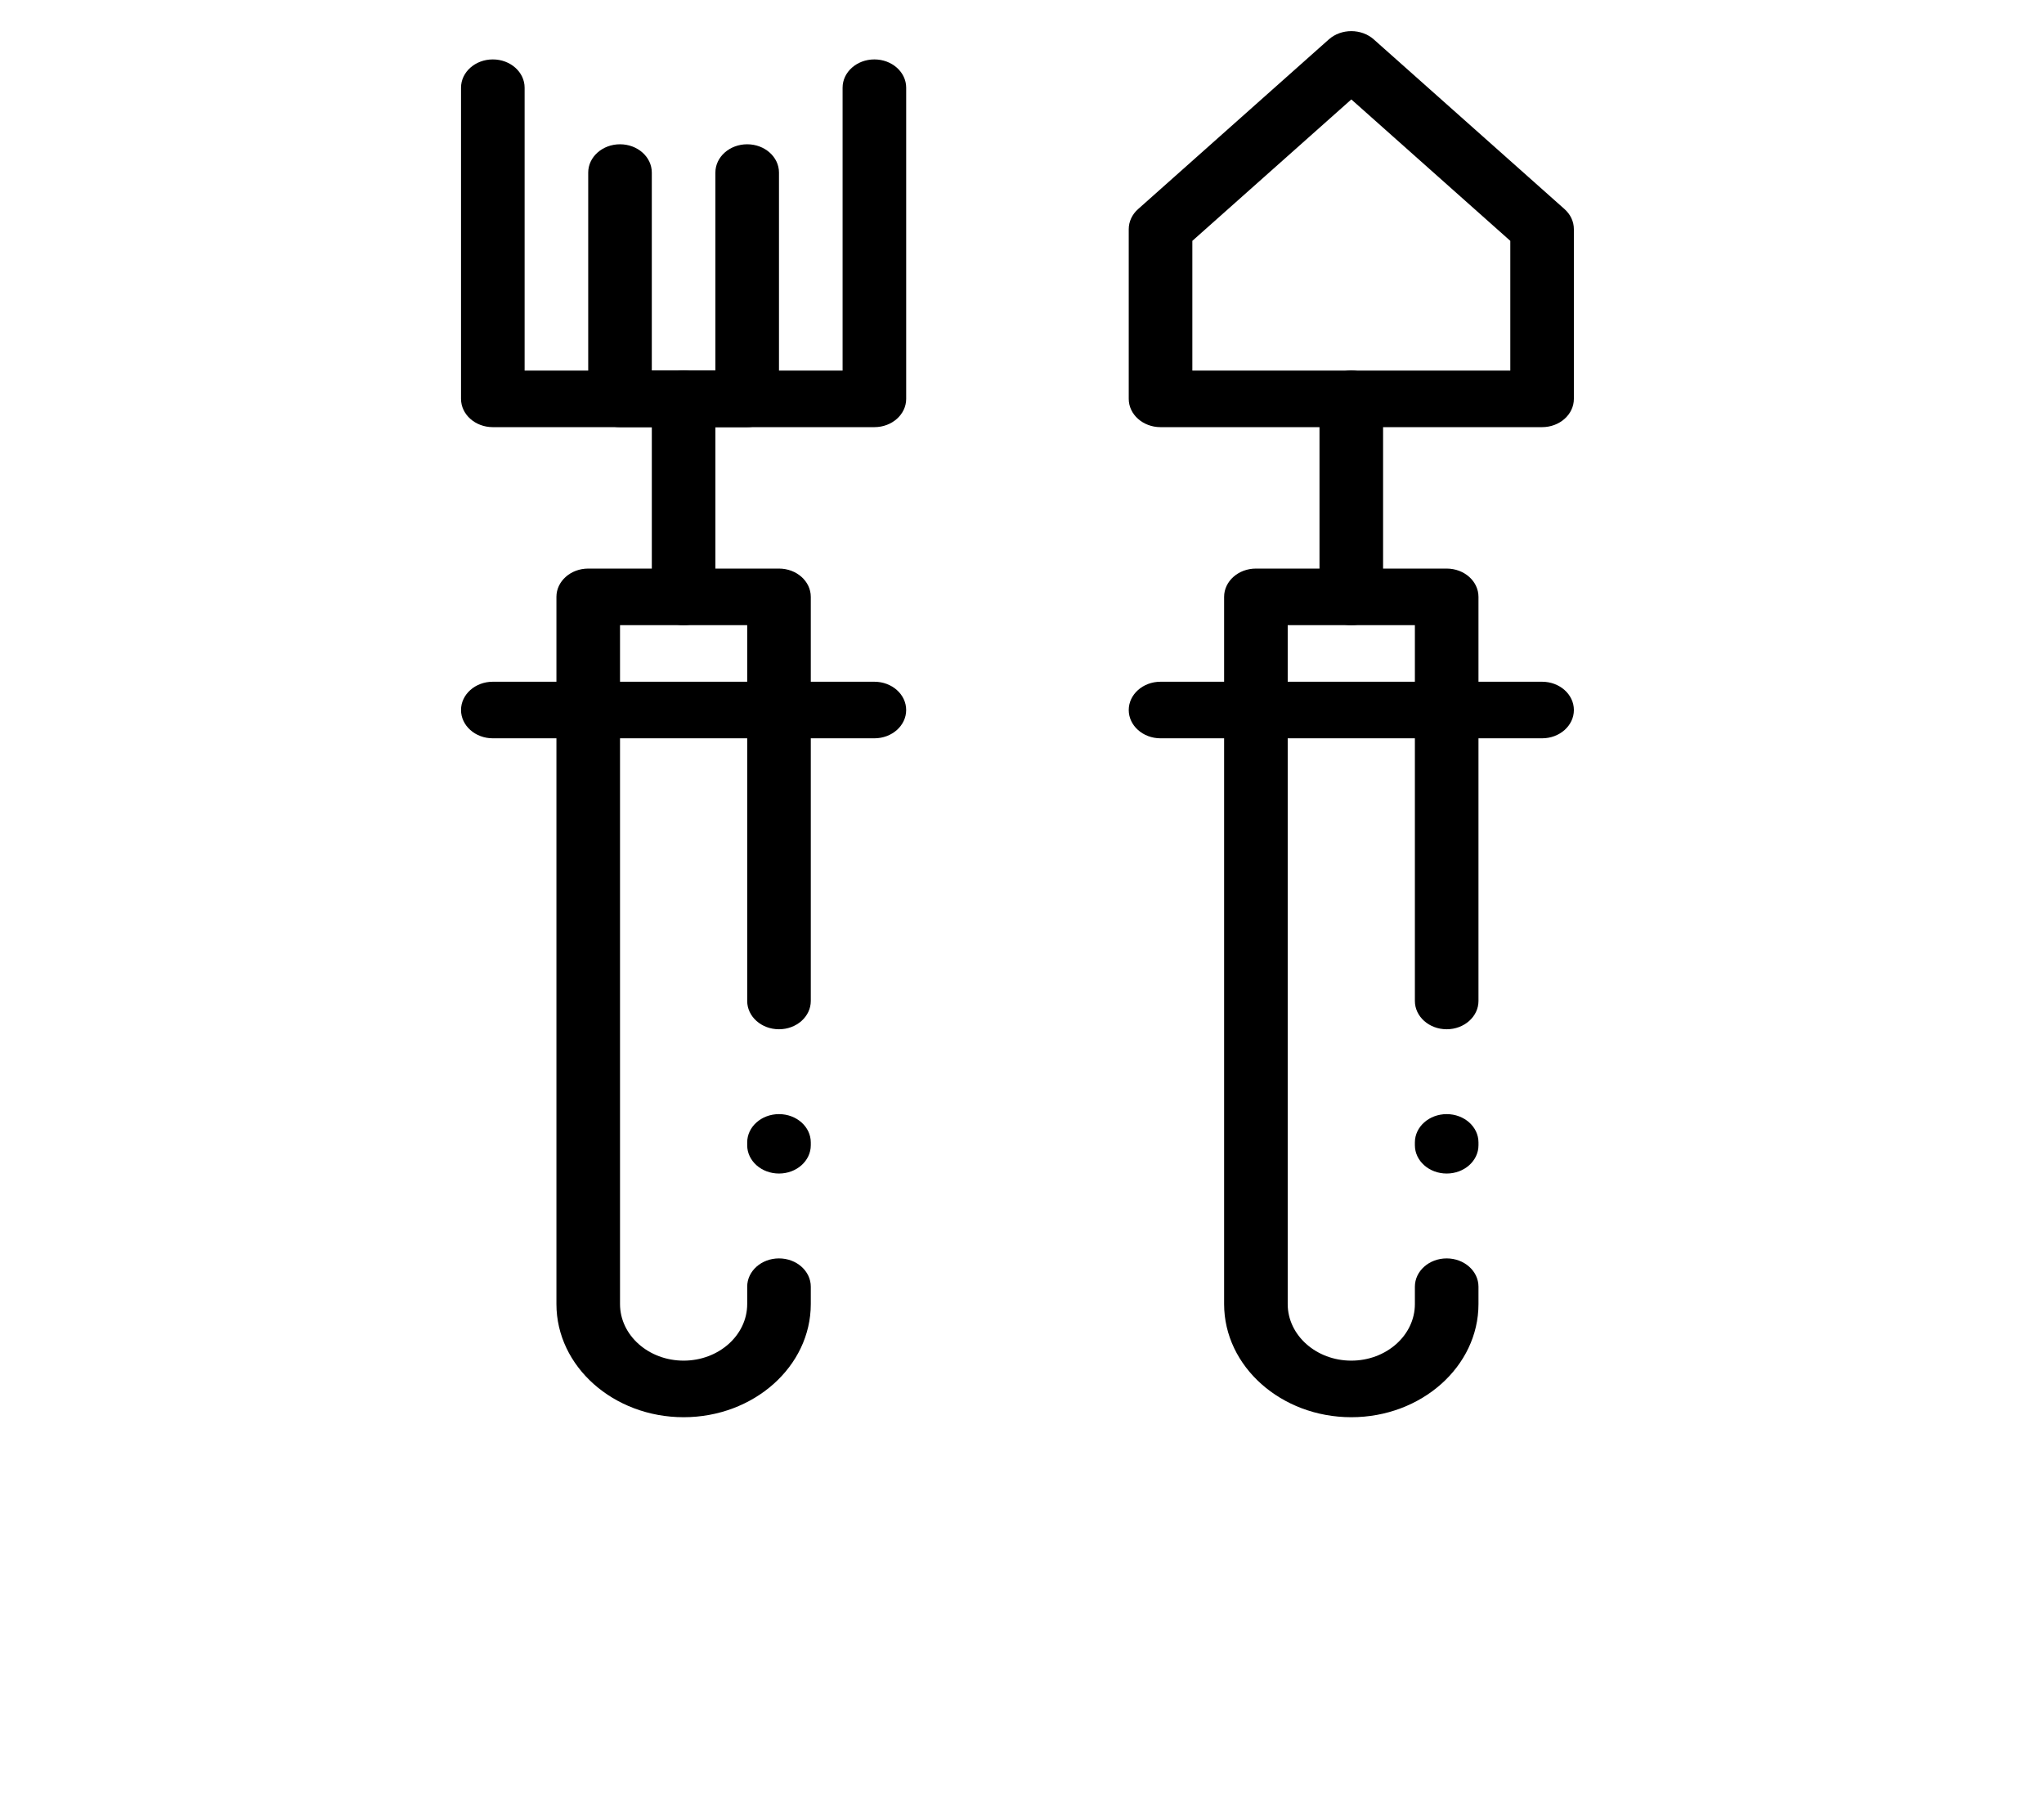
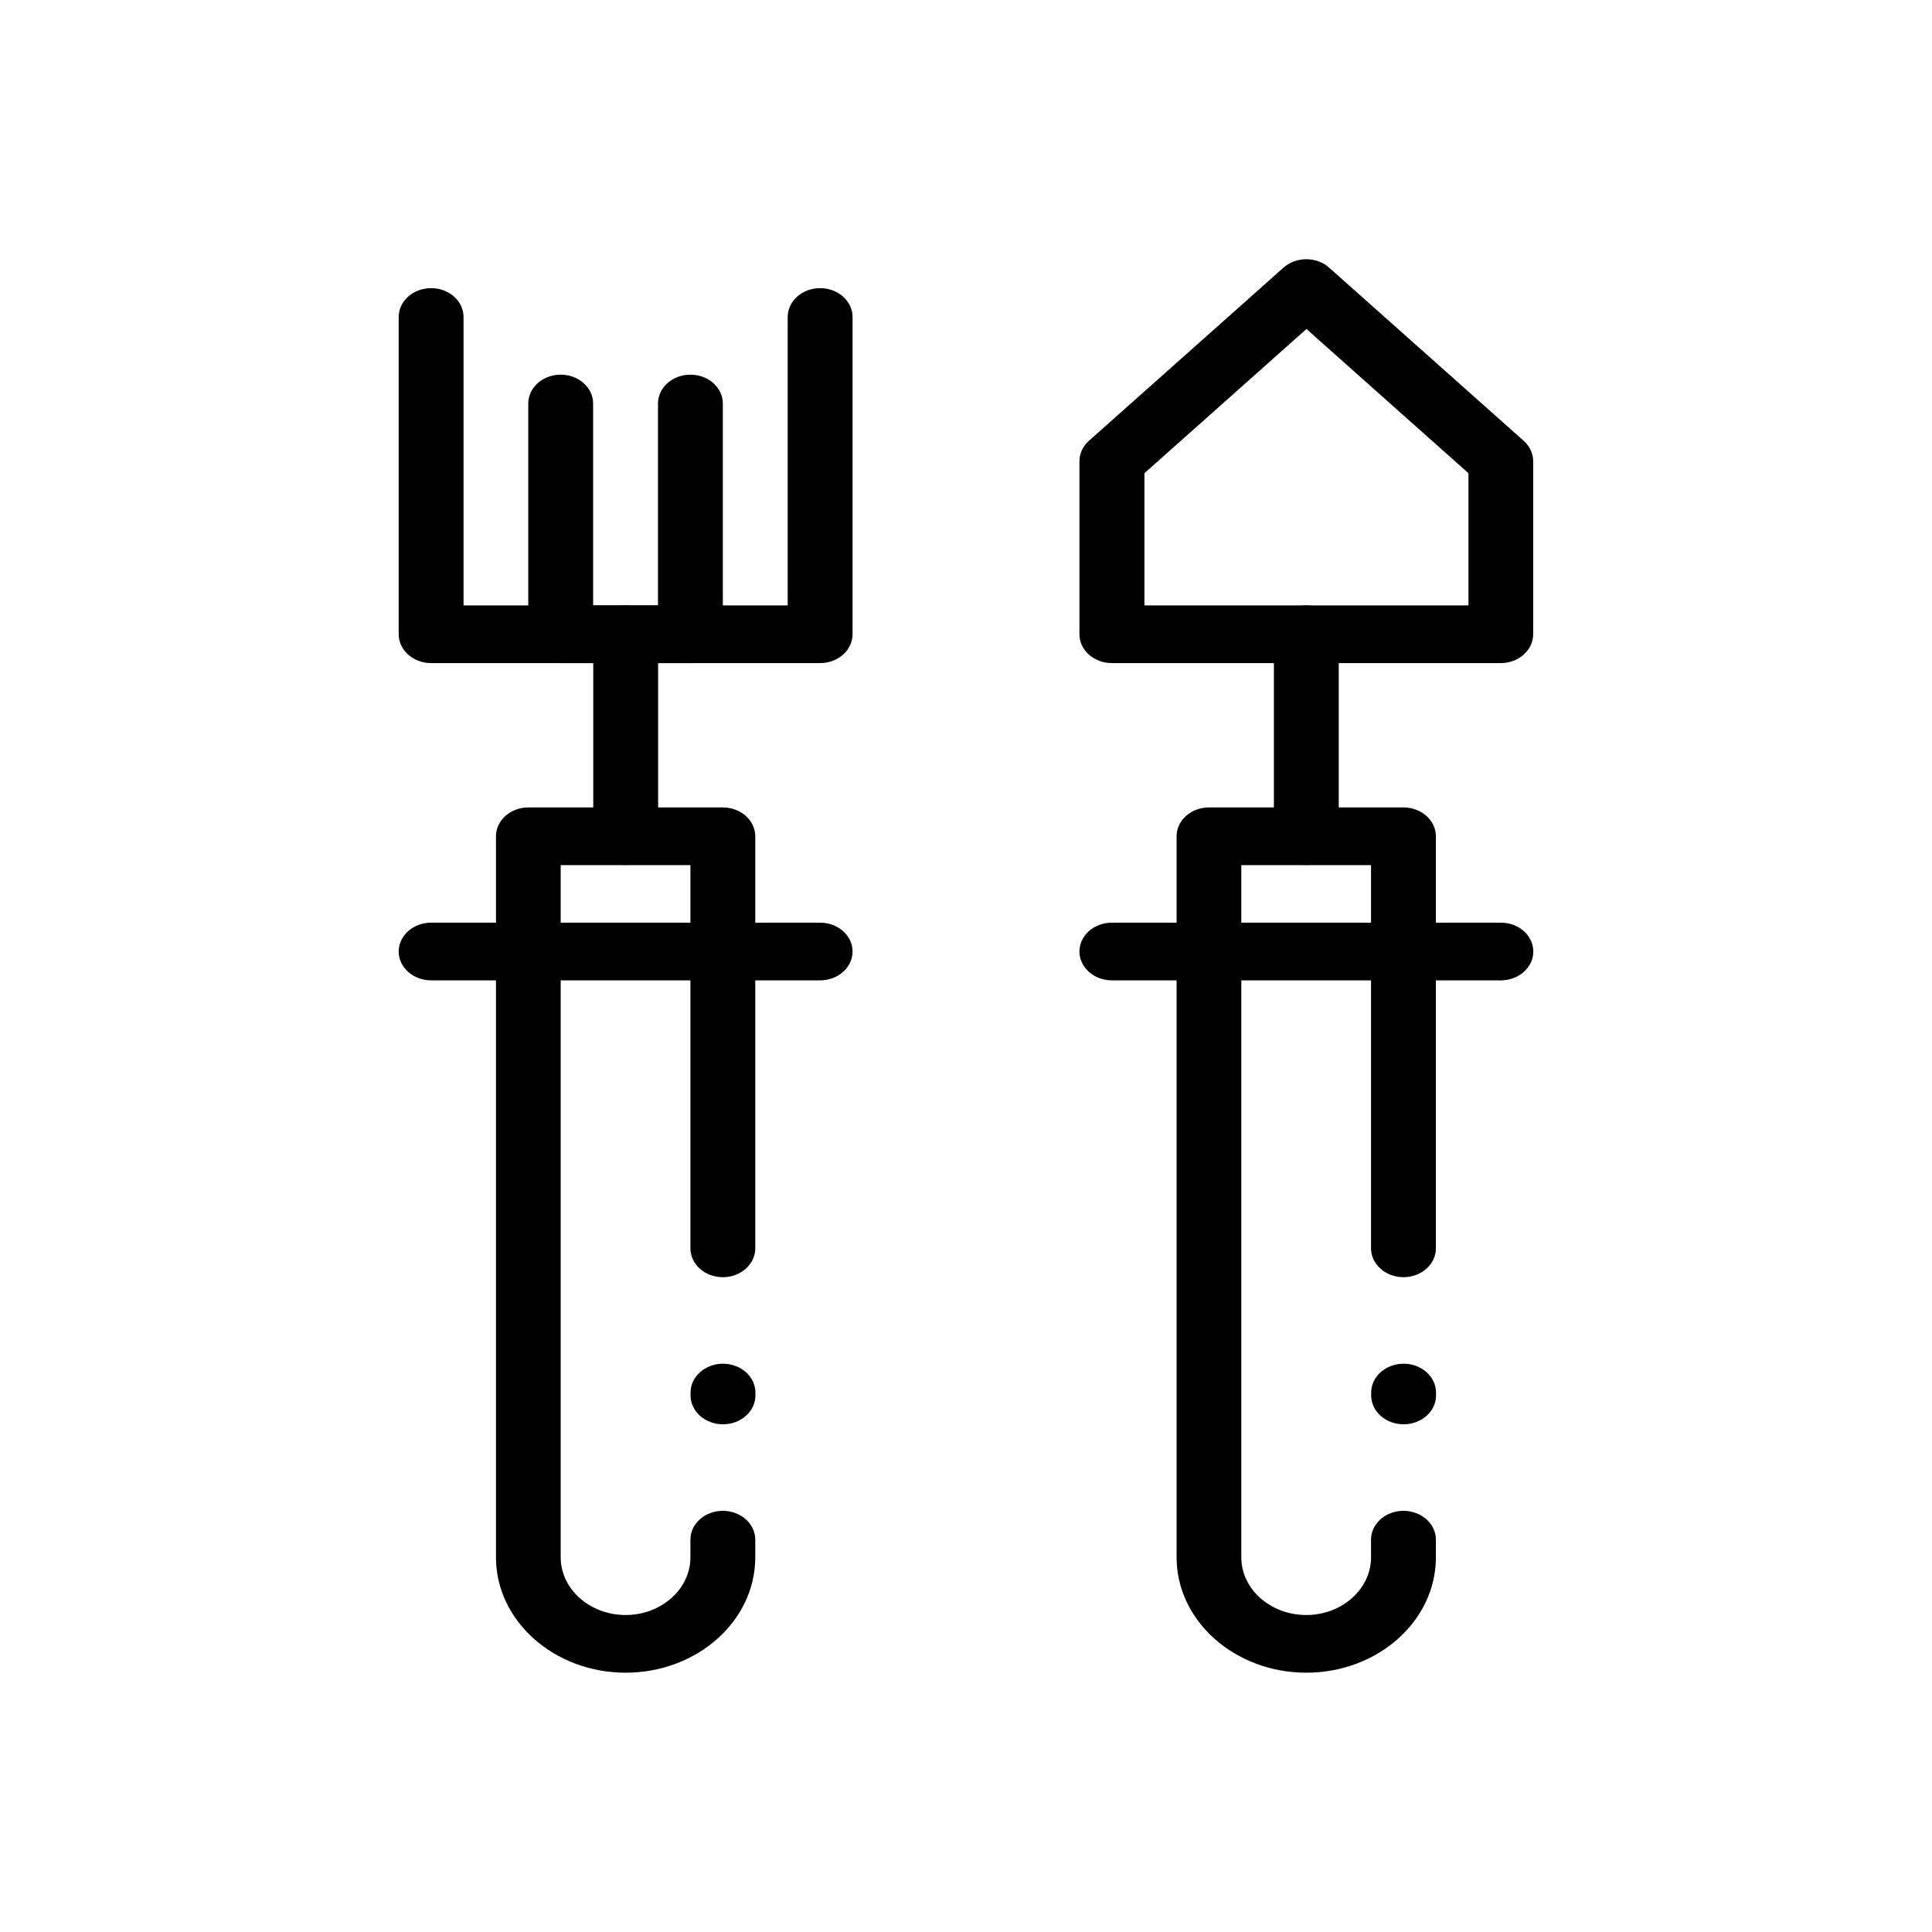
- <svg xmlns="http://www.w3.org/2000/svg" width="151" height="134" viewBox="0 0 151 134" fill="none">
-   <path d="M99.826 46.19C98.529 46.19 97.477 45.254 97.477 44.1V29.47C97.477 28.316 98.529 27.38 99.826 27.38C101.123 27.38 102.175 28.316 102.175 29.47V44.1C102.175 45.254 101.123 46.19 99.826 46.19Z" fill="black" />
-   <path d="M99.826 104.711C94.645 104.711 90.431 100.961 90.431 96.351V44.099C90.431 42.945 91.483 42.009 92.78 42.009H106.873C108.17 42.009 109.222 42.945 109.222 44.099V73.957C109.222 75.111 108.17 76.047 106.873 76.047C105.576 76.047 104.524 75.111 104.524 73.957V46.19H95.129V96.351C95.129 98.656 97.236 100.531 99.826 100.531C102.417 100.531 104.524 98.656 104.524 96.351V95.067C104.524 93.913 105.576 92.977 106.873 92.977C108.17 92.977 109.222 93.913 109.222 95.067V96.351C109.222 100.961 105.007 104.711 99.826 104.711H99.826ZM106.873 86.707C105.576 86.707 104.524 85.771 104.524 84.617V84.407C104.524 83.254 105.576 82.317 106.873 82.317C108.17 82.317 109.222 83.253 109.222 84.407V84.617C109.222 85.771 108.17 86.707 106.873 86.707Z" fill="black" />
-   <path d="M113.921 31.56H85.734C84.437 31.56 83.385 30.624 83.385 29.47V16.93C83.385 16.375 83.633 15.844 84.073 15.452L98.166 2.912C99.084 2.096 100.57 2.096 101.488 2.912L115.582 15.452C116.022 15.844 116.269 16.375 116.269 16.93V29.47C116.269 30.624 115.218 31.56 113.921 31.56ZM88.084 27.38H111.573V17.796L99.829 7.346L88.084 17.796L88.084 27.38Z" fill="black" />
-   <path d="M50.502 46.19C49.205 46.19 48.153 45.254 48.153 44.1V29.47C48.153 28.316 49.205 27.38 50.502 27.38C51.799 27.38 52.85 28.316 52.85 29.47V44.1C52.85 45.254 51.799 46.19 50.502 46.19Z" fill="black" />
-   <path d="M50.502 104.711C45.321 104.711 41.106 100.961 41.106 96.351V44.099C41.106 42.945 42.158 42.009 43.455 42.009H57.548C58.845 42.009 59.897 42.945 59.897 44.099V73.957C59.897 75.111 58.845 76.047 57.548 76.047C56.251 76.047 55.199 75.111 55.199 73.957V46.19H45.804V96.351C45.804 98.656 47.911 100.531 50.502 100.531C53.092 100.531 55.199 98.656 55.199 96.351V95.067C55.199 93.913 56.251 92.977 57.548 92.977C58.845 92.977 59.897 93.913 59.897 95.067V96.351C59.897 100.961 55.682 104.711 50.502 104.711ZM57.548 86.707C56.251 86.707 55.199 85.771 55.199 84.617V84.407C55.199 83.254 56.251 82.317 57.548 82.317C58.845 82.317 59.897 83.253 59.897 84.407V84.617C59.897 85.771 58.845 86.707 57.548 86.707Z" fill="black" />
-   <path d="M64.594 31.56H36.407C35.11 31.56 34.058 30.624 34.058 29.47V6.48C34.058 5.326 35.11 4.39 36.407 4.39C37.704 4.39 38.756 5.326 38.756 6.48V27.381H62.246V6.48C62.246 5.326 63.298 4.39 64.595 4.39C65.892 4.39 66.944 5.326 66.944 6.48V29.47C66.944 30.624 65.892 31.56 64.595 31.56H64.594Z" fill="black" />
-   <path d="M55.198 31.56H45.803C44.506 31.56 43.454 30.624 43.454 29.47V12.75C43.454 11.596 44.506 10.66 45.803 10.66C47.1 10.66 48.152 11.596 48.152 12.75V27.38H52.849V12.75C52.849 11.596 53.901 10.66 55.199 10.66C56.495 10.66 57.547 11.596 57.547 12.75V29.47C57.547 30.624 56.495 31.56 55.199 31.56H55.198Z" fill="black" />
-   <path d="M113.921 54.55H85.734C84.437 54.55 83.385 53.614 83.385 52.46C83.385 51.306 84.437 50.37 85.734 50.37H113.921C115.217 50.37 116.27 51.306 116.27 52.46C116.27 53.614 115.218 54.55 113.921 54.55Z" fill="black" />
-   <path d="M64.594 54.55H36.407C35.11 54.55 34.058 53.614 34.058 52.46C34.058 51.306 35.11 50.37 36.407 50.37H64.594C65.891 50.37 66.943 51.306 66.943 52.46C66.943 53.614 65.891 54.55 64.594 54.55Z" fill="black" />
+ <svg xmlns="http://www.w3.org/2000/svg" id="Layer_1" data-name="Layer 1" viewBox="0 0 140 140">
+   <path d="m94.66,62.68c-1.3,0-2.35-.94-2.35-2.09v-14.63c0-1.15,1.05-2.09,2.35-2.09s2.35.94,2.35,2.09v14.63c0,1.15-1.05,2.09-2.35,2.09Z" />
+   <path d="m94.66,121.21c-5.18,0-9.4-3.75-9.4-8.36v-52.25c0-1.15,1.05-2.09,2.35-2.09h14.09c1.3,0,2.35.94,2.35,2.09v29.86c0,1.15-1.05,2.09-2.35,2.09s-2.35-.94-2.35-2.09v-27.77h-9.4v50.16c0,2.3,2.11,4.18,4.7,4.18s4.7-1.88,4.7-4.18v-1.28c0-1.15,1.05-2.09,2.35-2.09s2.35.94,2.35,2.09v1.28c0,4.61-4.21,8.36-9.4,8.36h0Zm7.05-18c-1.3,0-2.35-.94-2.35-2.09v-.21c0-1.15,1.05-2.09,2.35-2.09s2.35.94,2.35,2.09v.21c0,1.15-1.05,2.09-2.35,2.09Z" />
+   <path d="m108.76,48.05h-28.19c-1.3,0-2.35-.94-2.35-2.09v-12.54c0-.55.25-1.09.69-1.48l14.09-12.54c.92-.82,2.4-.82,3.32,0l14.09,12.54c.44.39.69.92.69,1.48v12.54c0,1.15-1.05,2.09-2.35,2.09Zm-25.84-4.18h23.49v-9.58l-11.74-10.45-11.74,10.45v9.58Z" />
+   <path d="m45.34,62.68c-1.3,0-2.35-.94-2.35-2.09v-14.63c0-1.15,1.05-2.09,2.35-2.09s2.35.94,2.35,2.09v14.63c0,1.15-1.05,2.09-2.35,2.09Z" />
+   <path d="m45.34,121.21c-5.18,0-9.4-3.75-9.4-8.36v-52.25c0-1.15,1.05-2.09,2.35-2.09h14.09c1.3,0,2.35.94,2.35,2.09v29.86c0,1.15-1.05,2.09-2.35,2.09s-2.35-.94-2.35-2.09v-27.77h-9.4v50.16c0,2.3,2.11,4.18,4.7,4.18s4.7-1.88,4.7-4.18v-1.28c0-1.15,1.05-2.09,2.35-2.09s2.35.94,2.35,2.09v1.28c0,4.61-4.21,8.36-9.4,8.36Zm7.05-18c-1.3,0-2.35-.94-2.35-2.09v-.21c0-1.15,1.05-2.09,2.35-2.09s2.35.94,2.35,2.09v.21c0,1.15-1.05,2.09-2.35,2.09Z" />
+   <path d="m59.43,48.05h-28.19c-1.3,0-2.35-.94-2.35-2.09v-22.99c0-1.15,1.05-2.09,2.35-2.09s2.35.94,2.35,2.09v20.9h23.49v-20.9c0-1.15,1.05-2.09,2.35-2.09s2.35.94,2.35,2.09v22.99c0,1.15-1.05,2.09-2.35,2.09h0Z" />
+   <path d="m50.03,48.05h-9.4c-1.3,0-2.35-.94-2.35-2.09v-16.72c0-1.15,1.05-2.09,2.35-2.09s2.35.94,2.35,2.09v14.63h4.7v-14.63c0-1.15,1.05-2.09,2.35-2.09s2.35.94,2.35,2.09v16.72c0,1.15-1.05,2.09-2.35,2.09h0Z" />
+   <path d="m108.76,71.04h-28.19c-1.3,0-2.35-.94-2.35-2.09s1.05-2.09,2.35-2.09h28.19c1.3,0,2.35.94,2.35,2.09s-1.05,2.09-2.35,2.09Z" />
+   <path d="m59.43,71.04h-28.19c-1.3,0-2.35-.94-2.35-2.09s1.05-2.09,2.35-2.09h28.19c1.3,0,2.35.94,2.35,2.09s-1.05,2.09-2.35,2.09Z" />
</svg>
